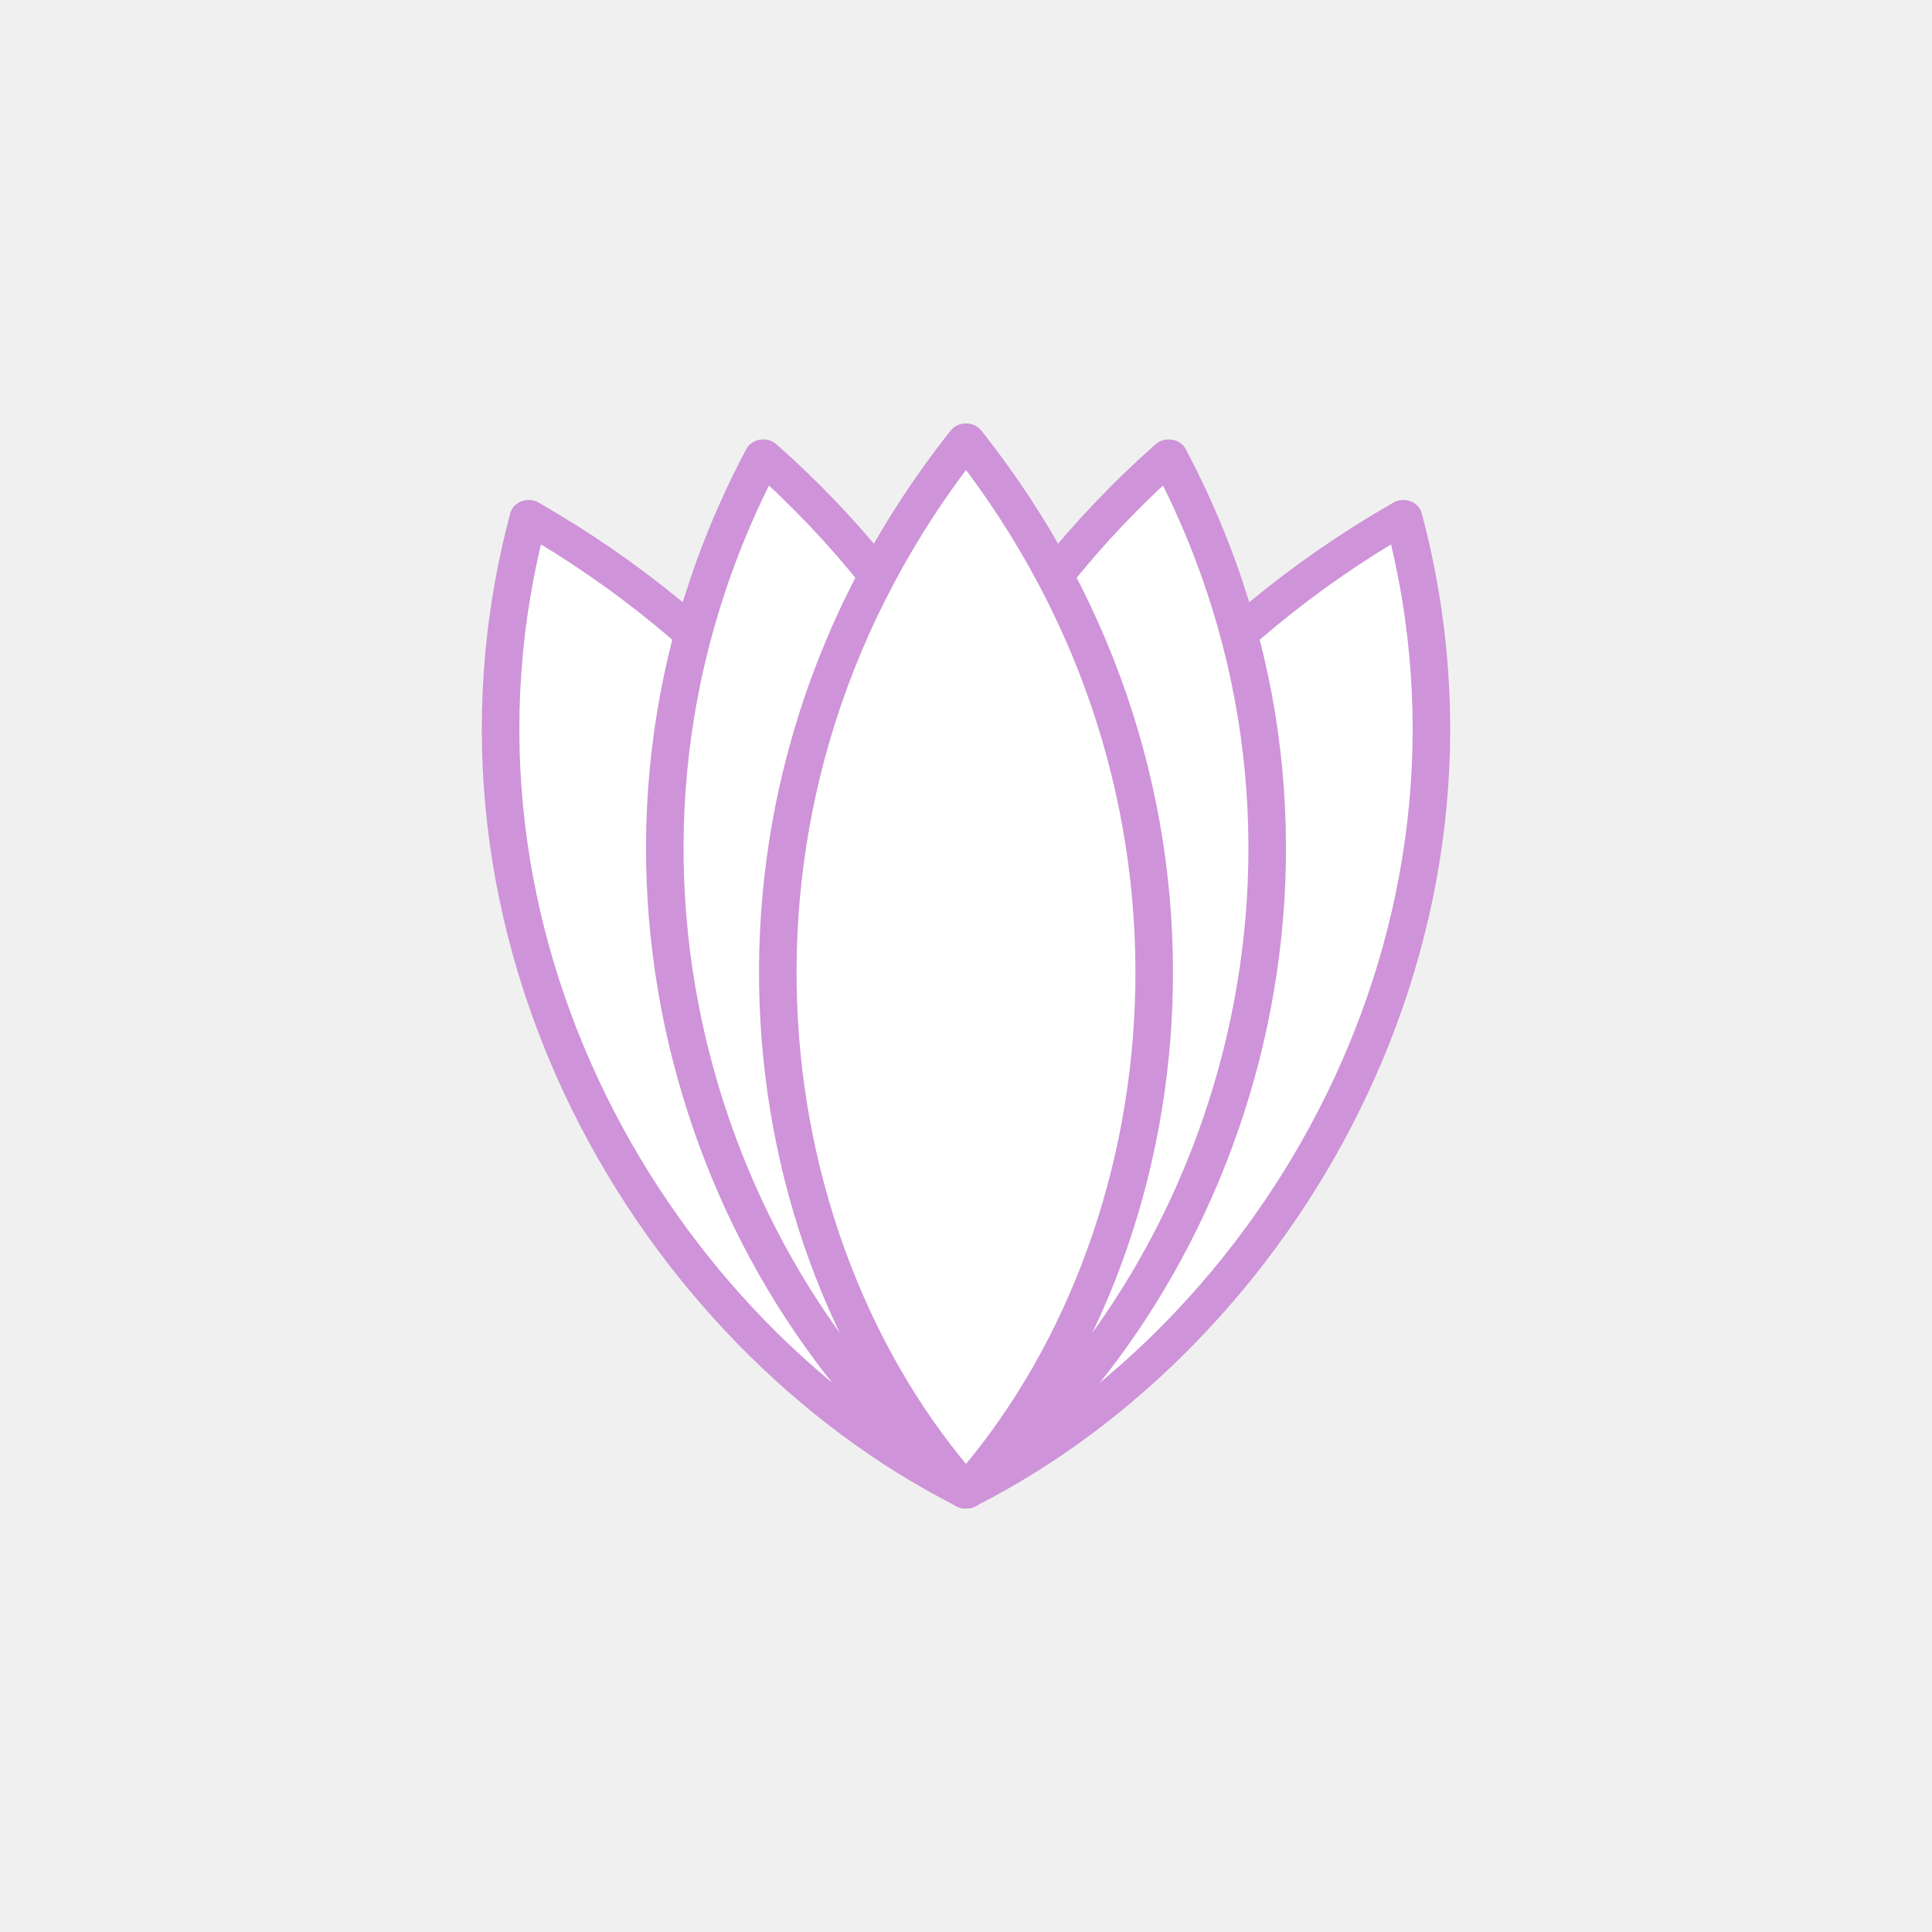
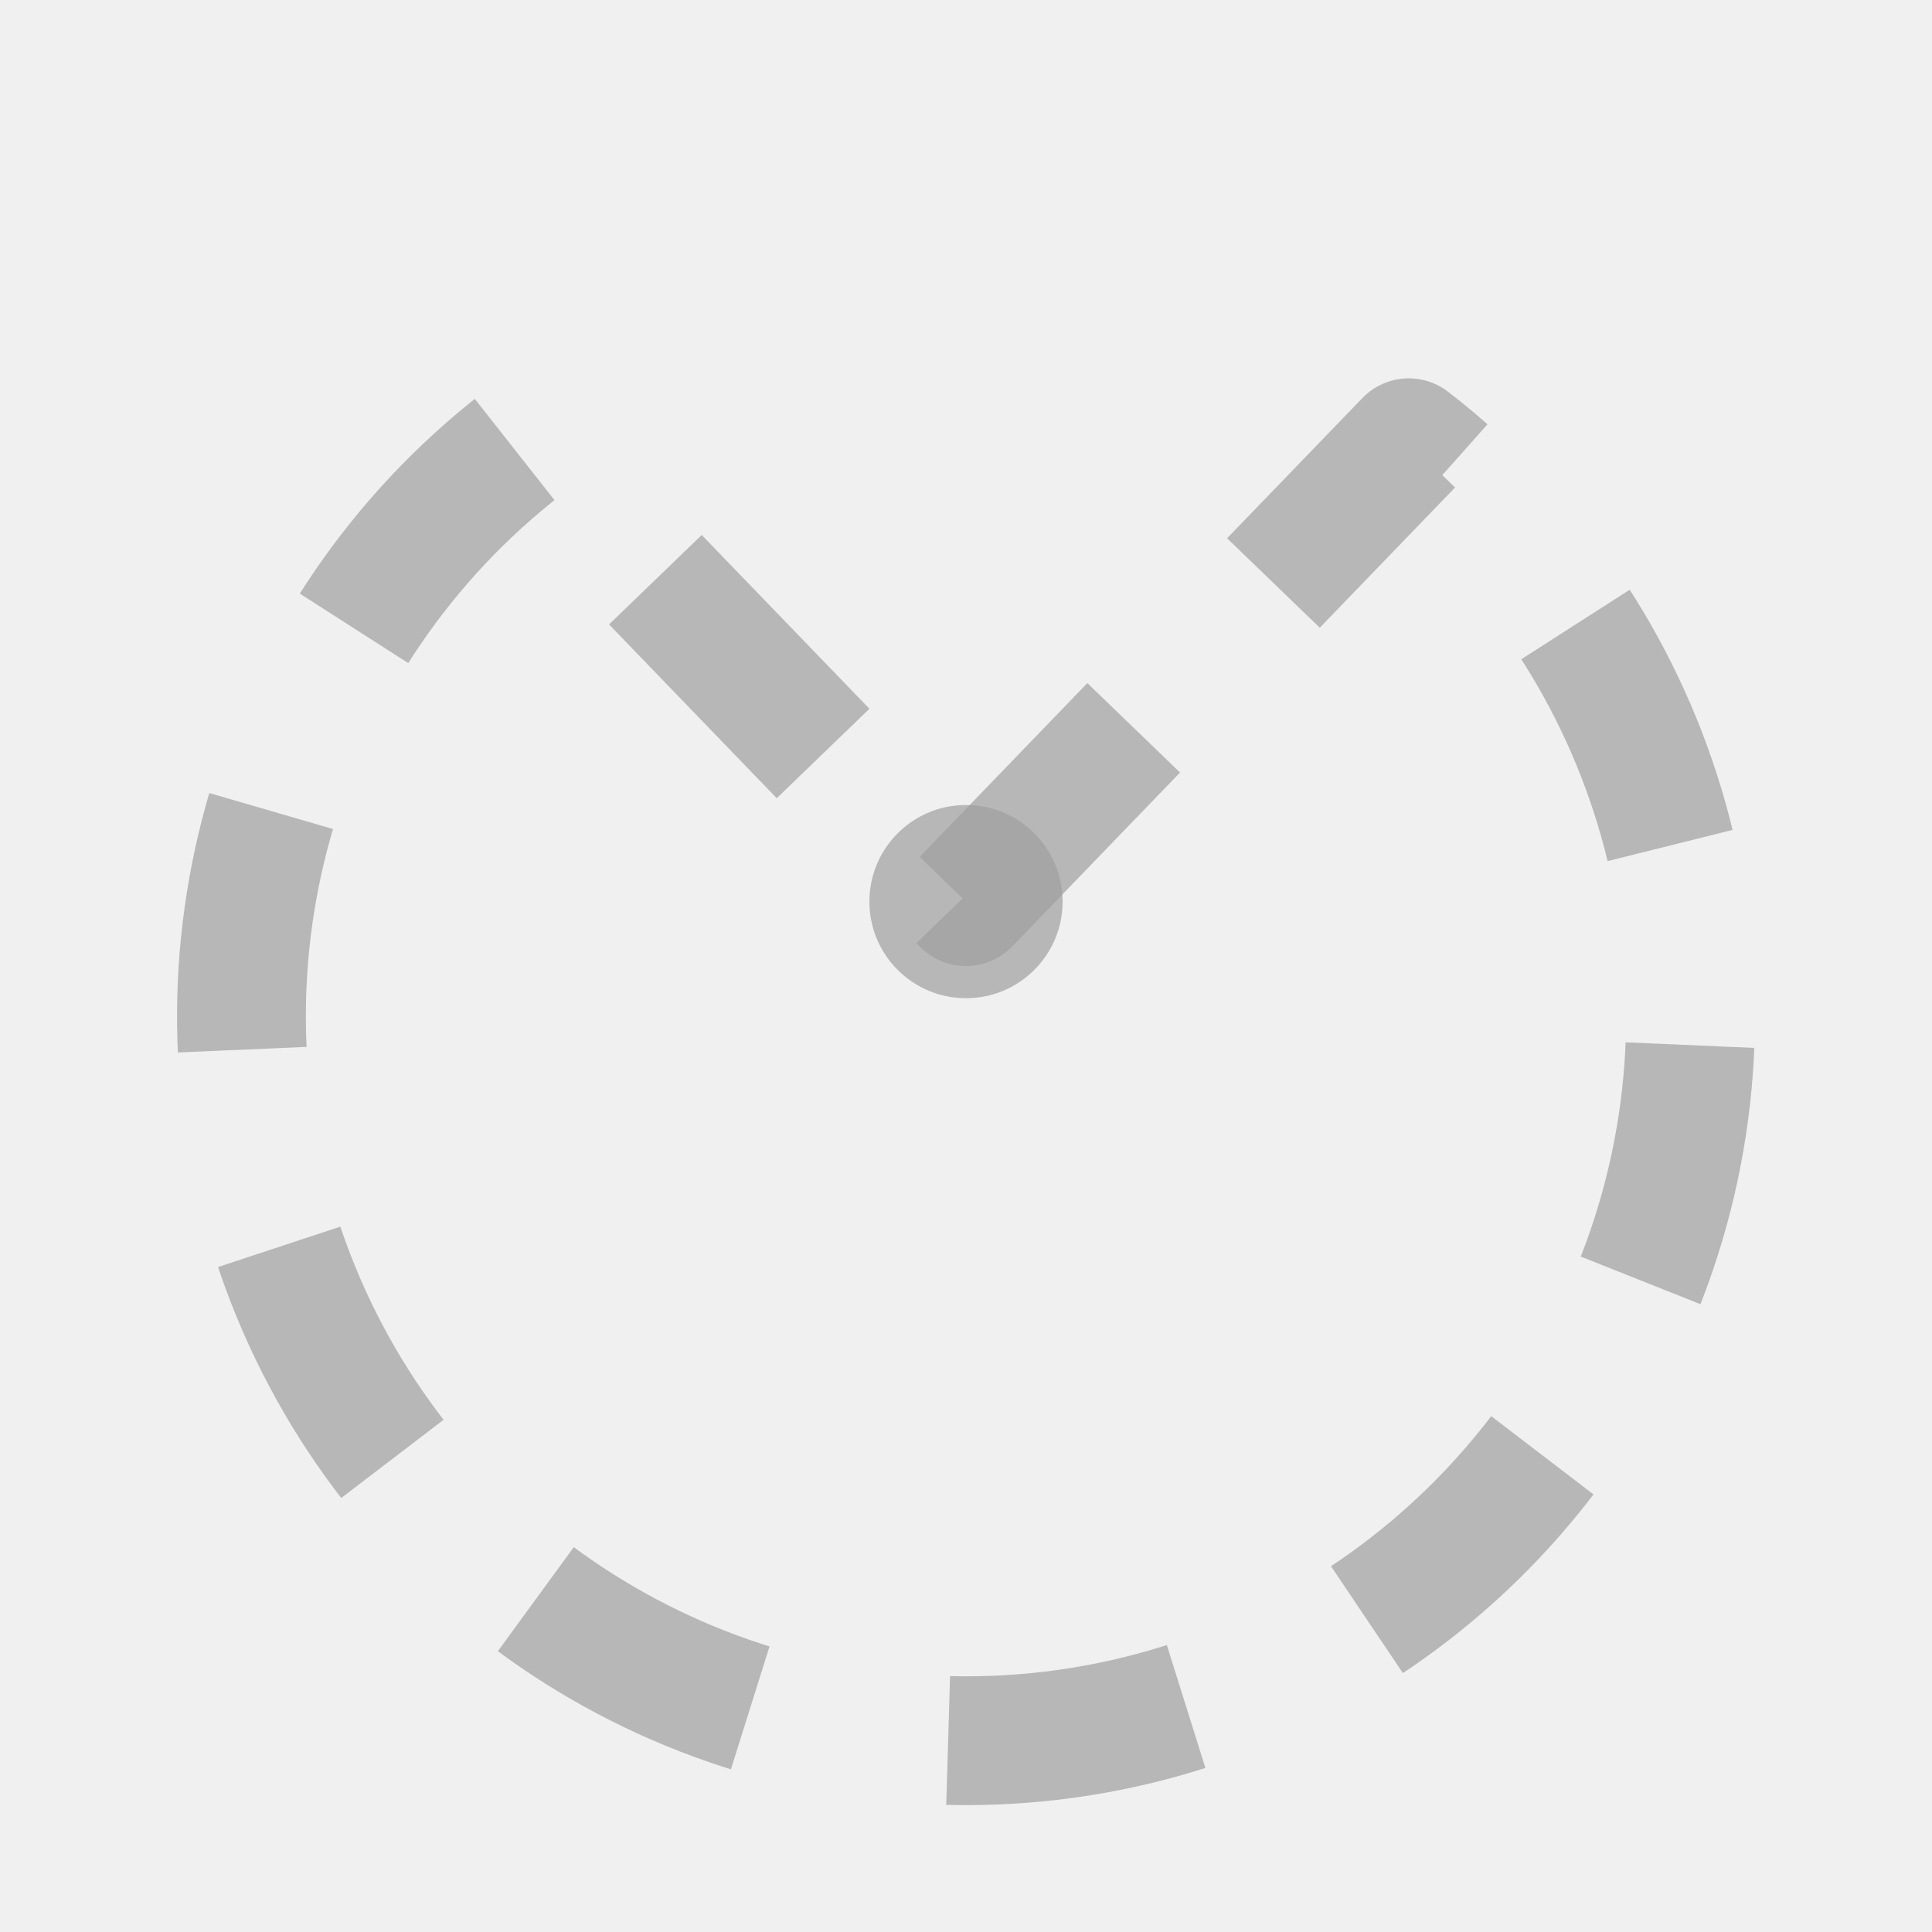
- <svg xmlns="http://www.w3.org/2000/svg" width="16" height="16" version="1.1" viewBox="0 0 16 16">
-   <g transform="matrix(.4604459 0 0 .414584 -3.050701 -2.157313)" fill="#fff" stroke="#ce93d8" stroke-linecap="round" stroke-linejoin="round" stroke-width=".675">
-     <path transform="rotate(-22,24,35)" d="m24 35c-4-5-5-14 0-21 5 7 4 16 0 21" />
-     <path transform="rotate(22,24,35)" d="m24 35c-4-5-5-14 0-21 5 7 4 16 0 21" />
-     <path transform="rotate(-10,24,35)" d="m24 35c-4-5-5-14 0-21 5 7 4 16 0 21" />
-     <path transform="rotate(10,24,35)" d="m24 35c-4-5-5-14 0-21 5 7 4 16 0 21" />
-     <path d="m24 35c-4-5-5-14 0-21 5 7 4 16 0 21" />
-   </g>
+ <svg xmlns="http://www.w3.org/2000/svg" viewBox="0 0 24 24" width="24" height="24">
+   <path d="M 12 11.2 L 17.5 5.5 A 9 9 0 1 1 6.5 5.5 Z" fill="none" stroke="#9e9e9e" stroke-width="1.6" stroke-linejoin="round" stroke-dasharray="3,2.5" opacity="0.7" />
+   <circle cx="12" cy="11.2" r="1.2" fill="#9e9e9e" opacity="0.7" />
</svg>
